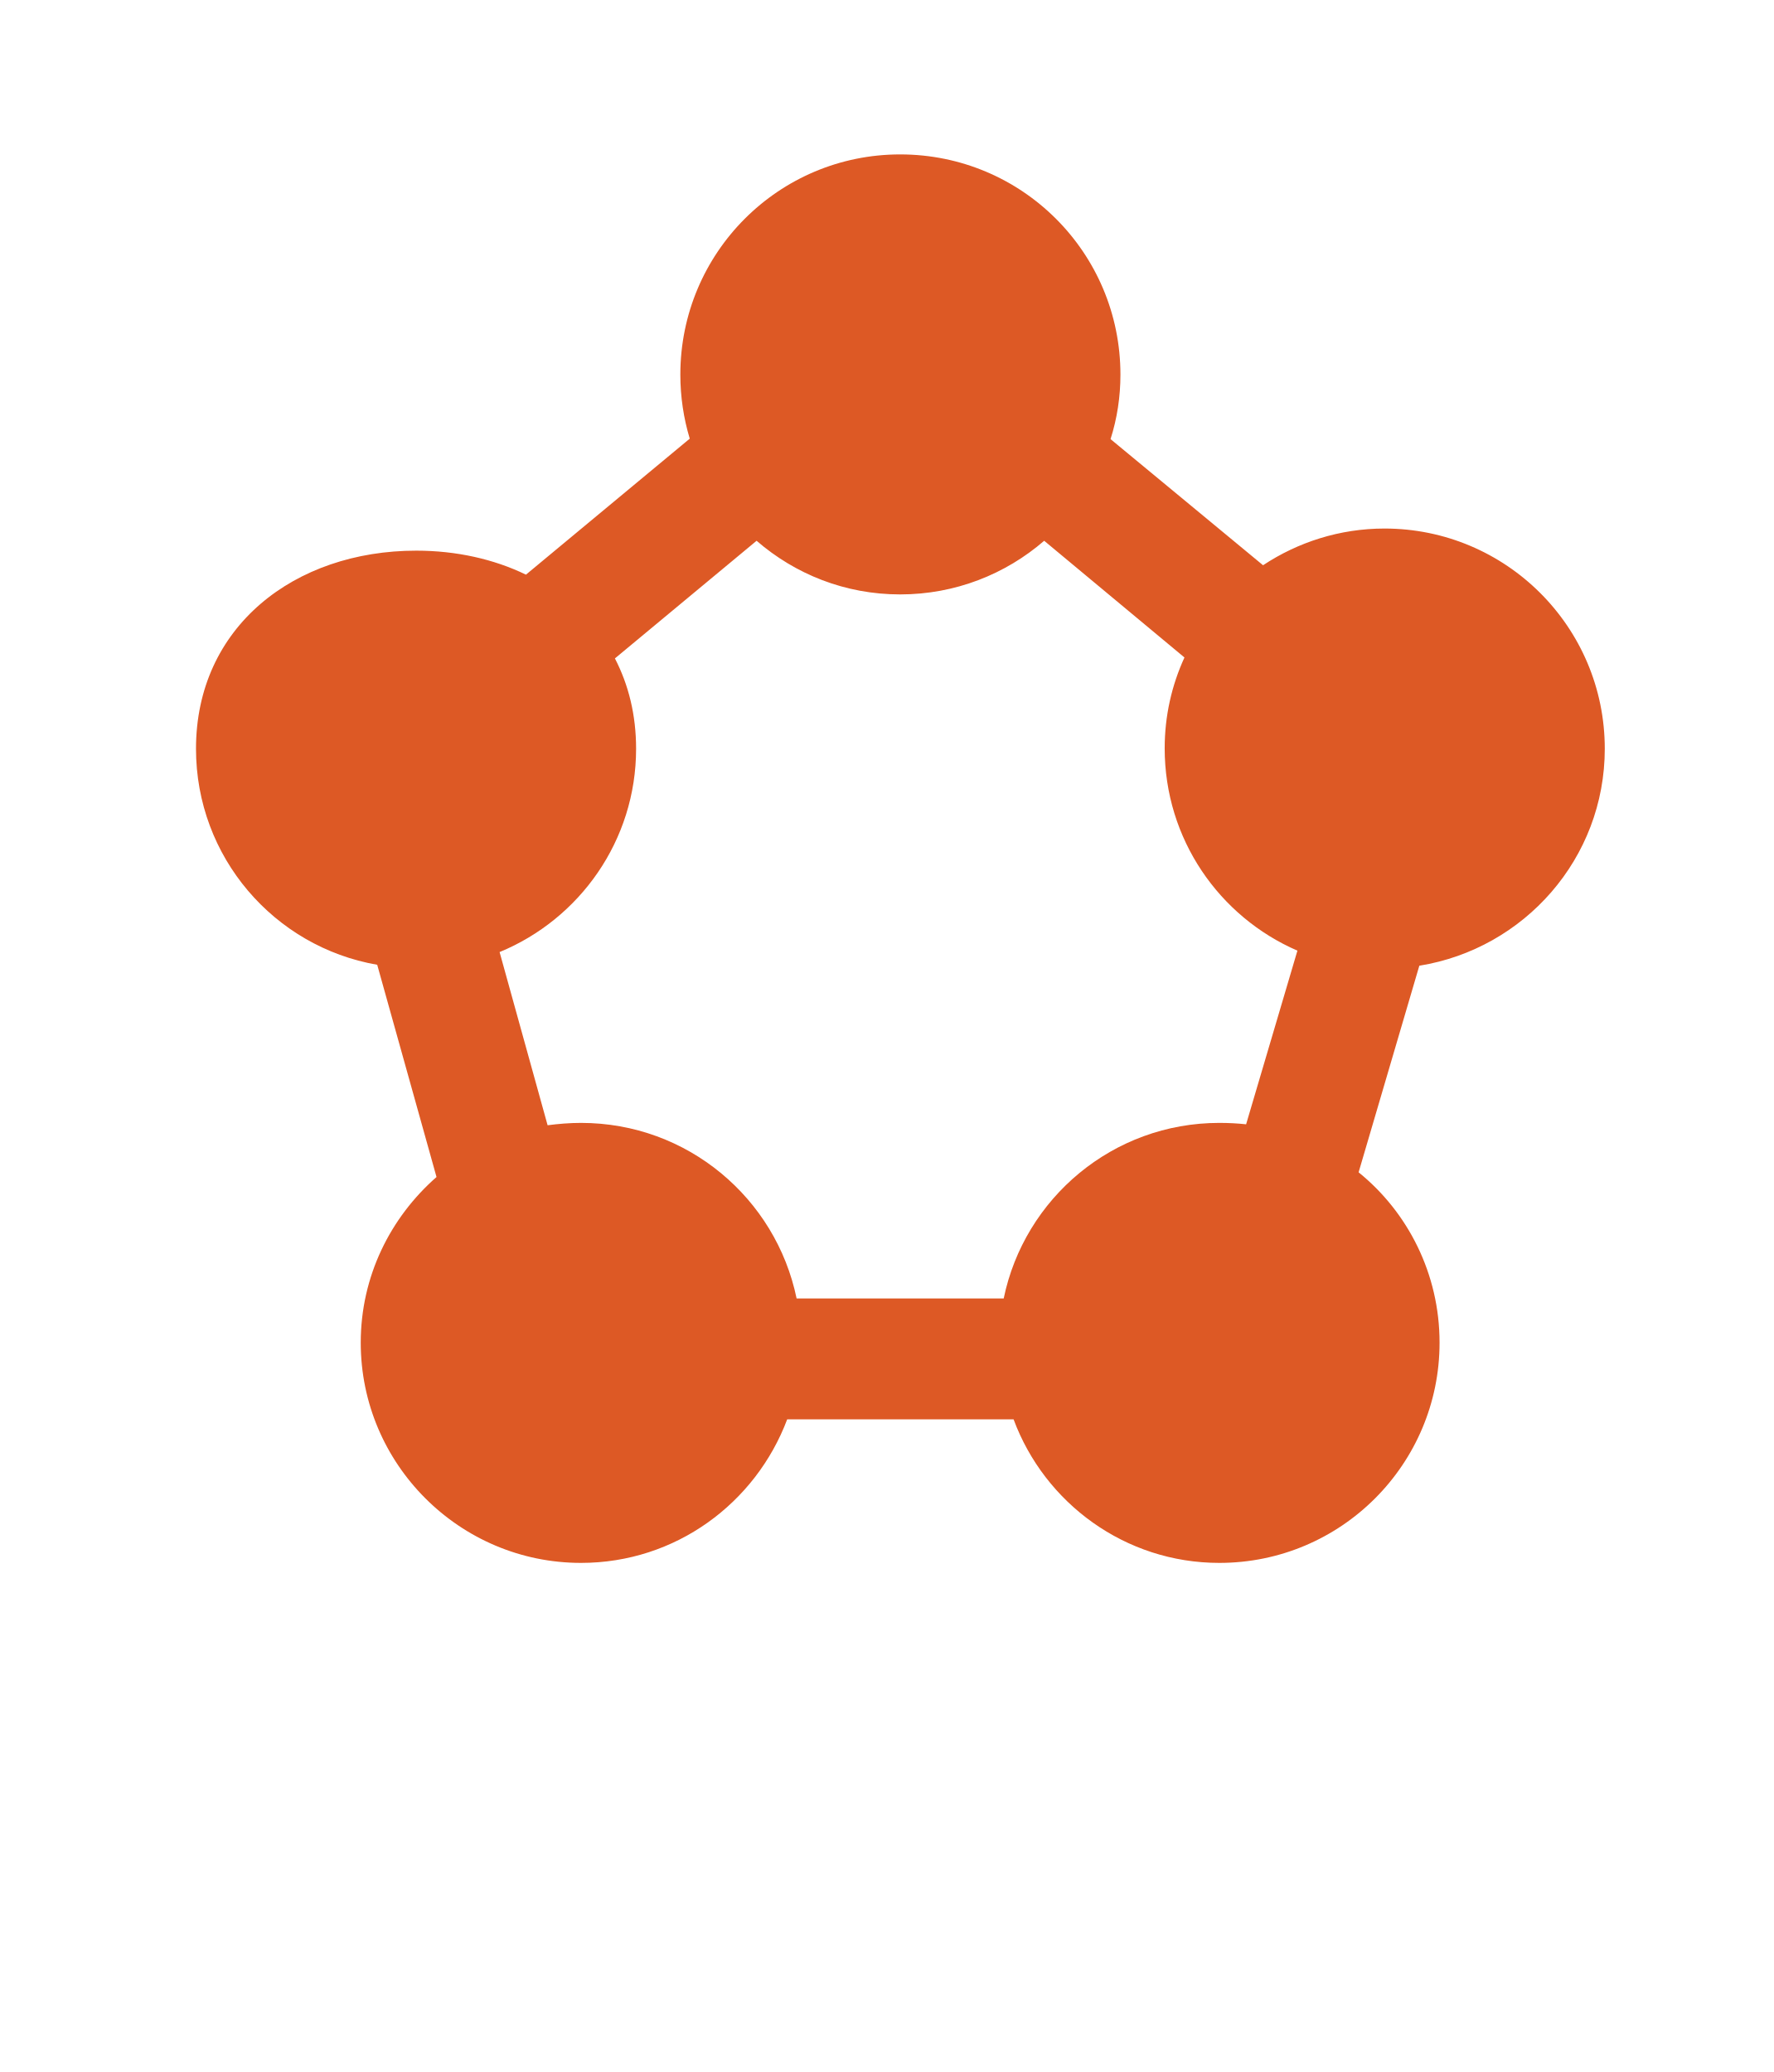
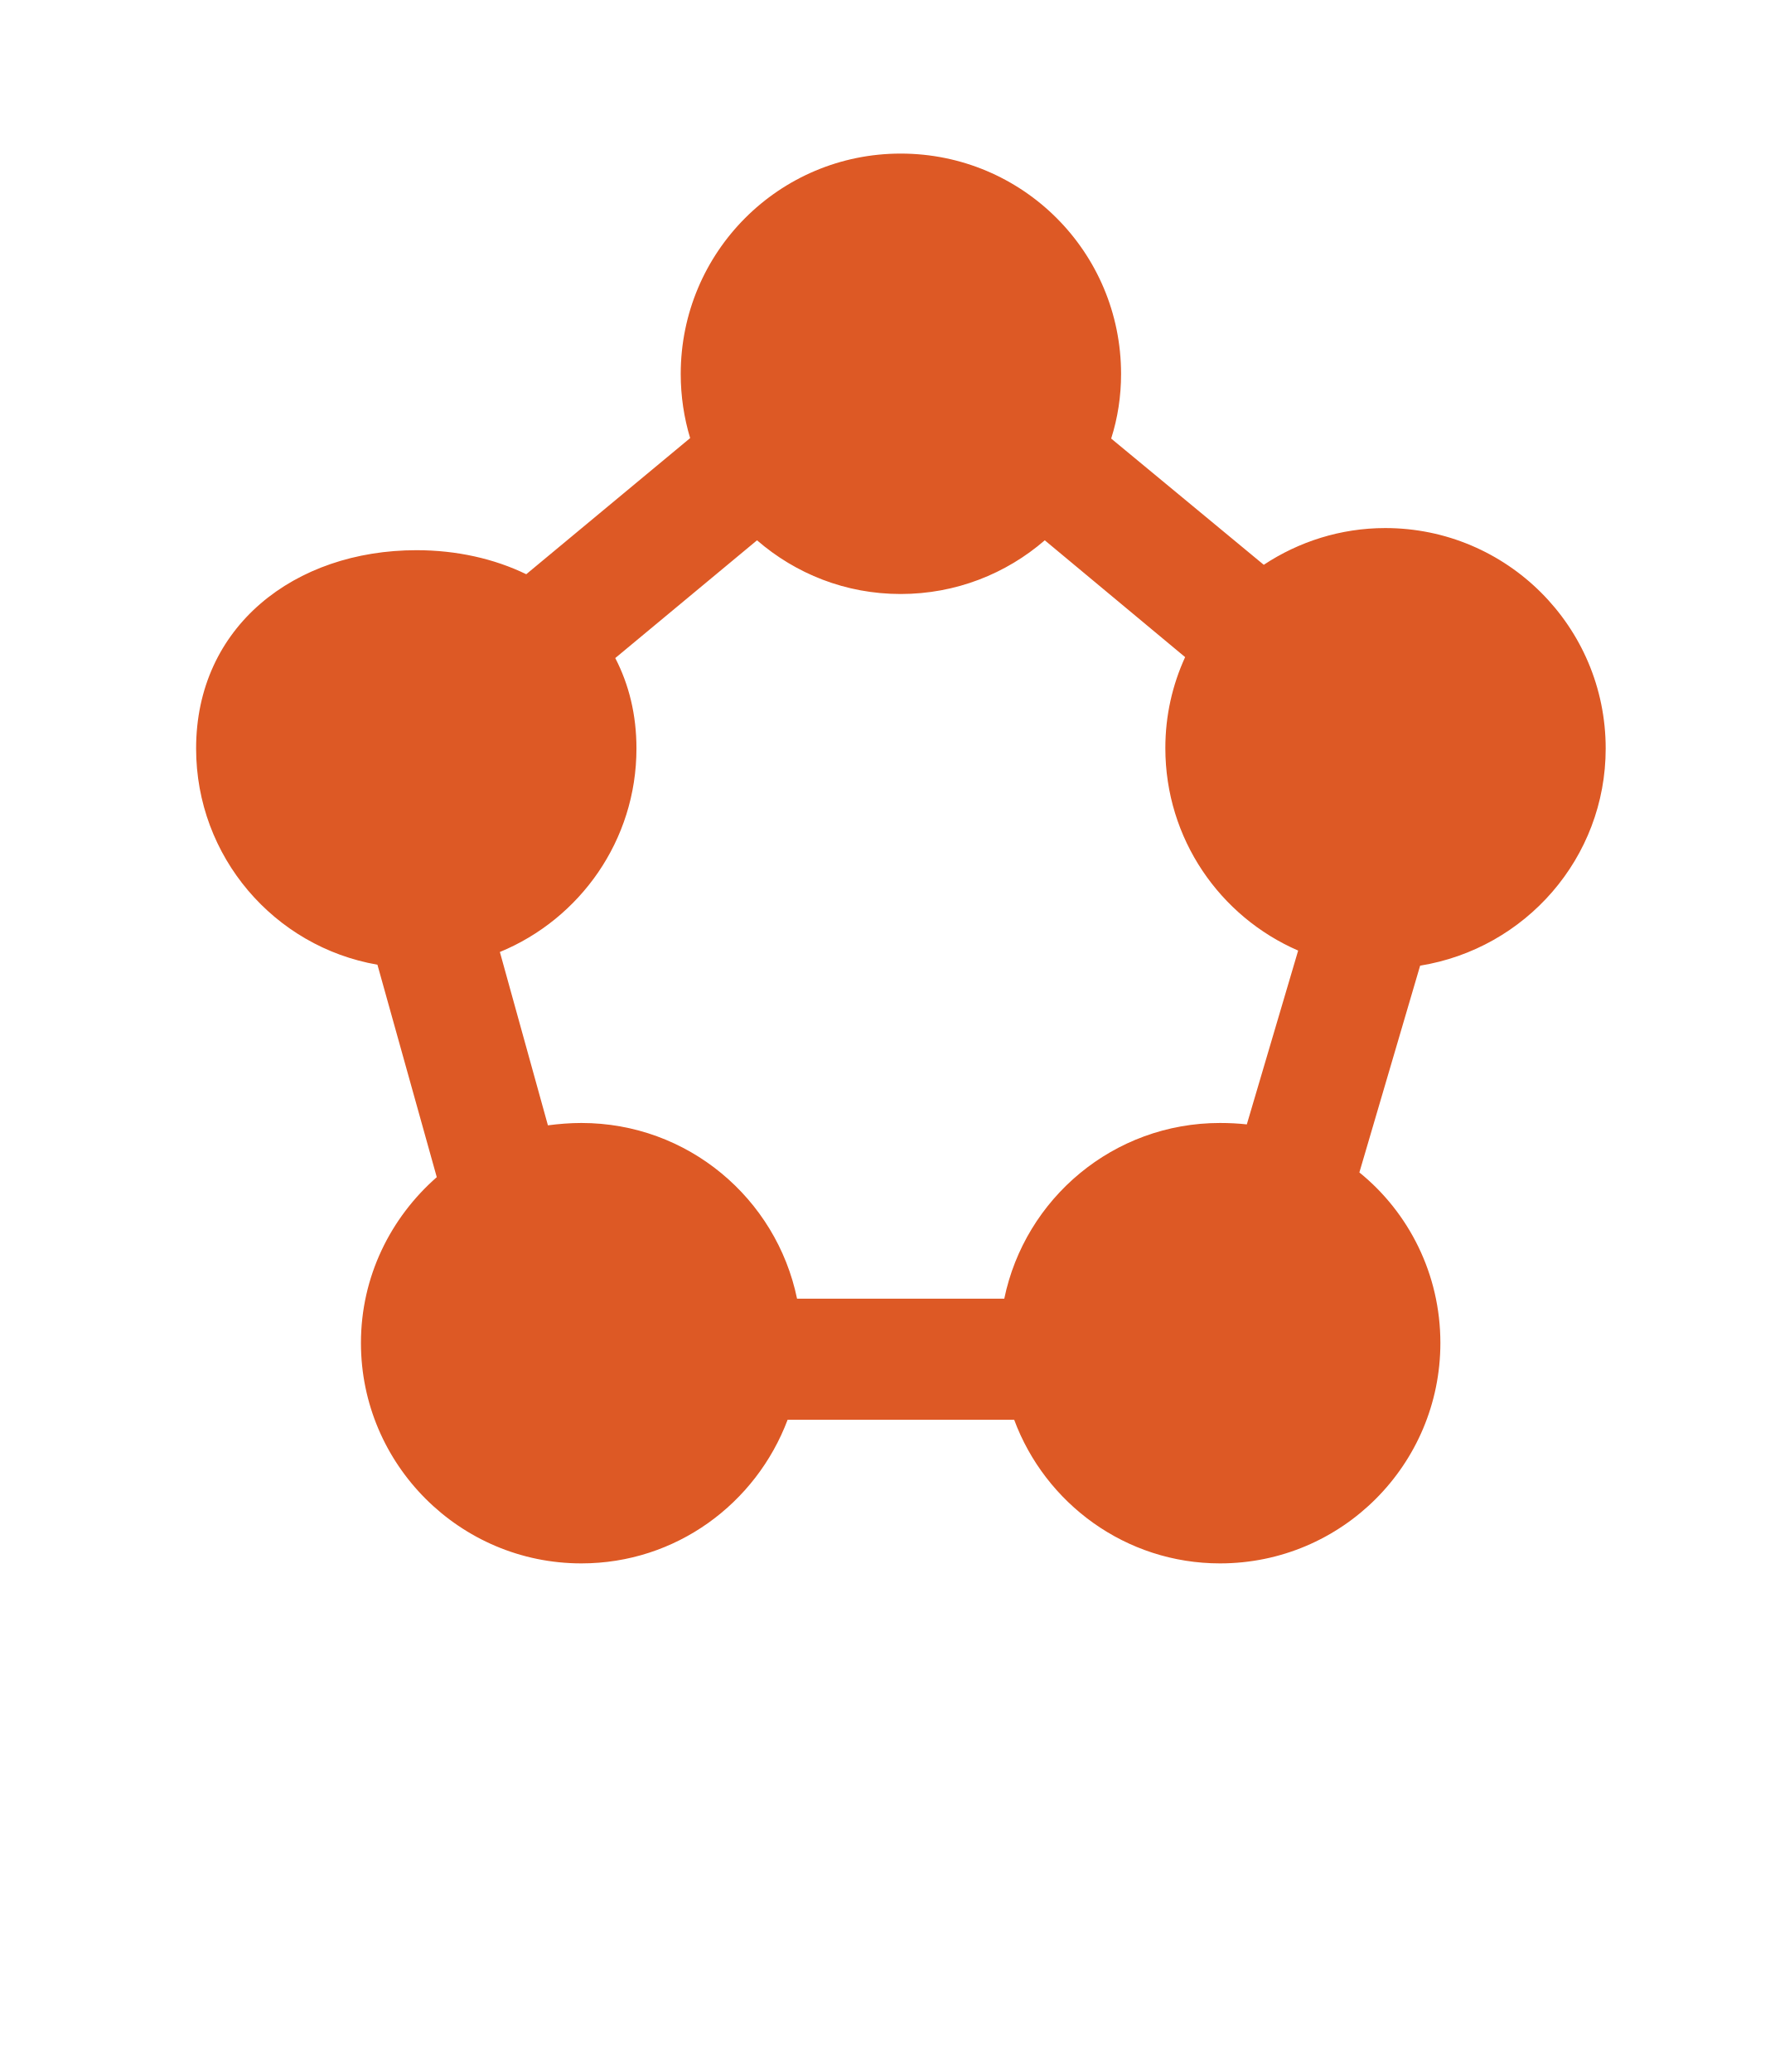
- <svg xmlns="http://www.w3.org/2000/svg" xmlns:ns1="http://schemas.microsoft.com/visio/2003/SVGExtensions/" width="0.523in" height="0.611in" viewBox="0 0 37.688 43.987" xml:space="preserve" color-interpolation-filters="sRGB" class="st2">
-   <ns1:documentProperties ns1:langID="1033" ns1:viewMarkup="false" />
-   <style type="text/css">
- 	
- 		.st1 {fill:#dd5925;stroke:none;stroke-width:0.25}
- 		.st2 {fill:none;fill-rule:evenodd;font-size:12px;overflow:visible;stroke-linecap:square;stroke-miterlimit:3}
- 	
- 	</style>
-   <g ns1:mID="0" ns1:index="1" ns1:groupContext="foregroundPage">
-     <ns1:pageProperties ns1:drawingScale="1" ns1:pageScale="1" ns1:drawingUnits="0" ns1:shadowOffsetX="9" ns1:shadowOffsetY="-9" />
-     <g id="shape1-1" ns1:mID="1" ns1:groupContext="shape" transform="translate(4.164,-10.8)">
-       <path d="M29.93 26.69 C29.93 24.1 27.83 22.01 25.25 22.01 C24.3 22.01 23.41 22.3 22.67 22.79 L19.43 20.11 C19.57 19.67        19.64 19.21 19.64 18.74 C19.64 16.15 17.55 14.06 14.96 14.06 C12.38 14.06 10.29 16.15 10.29 18.74 C10.29        19.21 10.36 19.67 10.49 20.1 L7.01 22.99 C6.33 22.66 5.53 22.48 4.68 22.48 C2.09 22.48 0 24.1 0 26.69 C0        28.99 1.66 30.9 3.85 31.28 L5.11 35.79 C4.13 36.65 3.5 37.9 3.5 39.31 C3.5 41.89 5.6 43.99 8.18 43.99 C10.19        43.99 11.89 42.72 12.56 40.94 L17.37 40.94 C18.03 42.72 19.74 43.99 21.74 43.99 C24.33 43.99 26.42 41.89        26.42 39.31 C26.42 37.85 25.75 36.54 24.7 35.69 L25.99 31.3 C28.22 30.94 29.93 29.02 29.93 26.69 ZM21.74        34.64 C19.48 34.64 17.6 36.24 17.16 38.37 L12.76 38.37 C12.32 36.24 10.44 34.64 8.18 34.64 C7.94 34.64 7.7        34.66 7.47 34.69 L6.45 31.01 C8.15 30.31 9.35 28.64 9.35 26.69 C9.35 25.97 9.19 25.33 8.9 24.77 L11.91 22.27        C12.73 22.98 13.79 23.41 14.96 23.41 C16.13 23.41 17.2 22.98 18.02 22.27 L21 24.75 C20.73 25.34 20.58 25.99        20.58 26.68 C20.58 28.61 21.74 30.26 23.4 30.98 L22.31 34.67 C22.13 34.65 21.94 34.64 21.74 34.64 Z" class="st1" />
+ <svg xmlns="http://www.w3.org/2000/svg" width="50.25" height="58.65" class="st2" color-interpolation-filters="sRGB" viewBox="0 0 37.688 43.987" xml:space="preserve">
+   <style type="text/css">.st1{fill:#dd5925;stroke:none;stroke-width:.25}.st2{fill:none;fill-rule:evenodd;font-size:12px;overflow:visible;stroke-linecap:square;stroke-miterlimit:3}</style>
+   <g>
+     <g id="shape1-1" transform="translate(4.164,-10.8)">
+       <path d="M29.93 26.69 C29.93 24.1 27.83 22.01 25.25 22.01 C24.3 22.01 23.41 22.3 22.67 22.79 L19.43 20.11 C19.57 19.67 19.64 19.21 19.64 18.74 C19.64 16.15 17.55 14.06 14.96 14.06 C12.38 14.06 10.29 16.15 10.29 18.74 C10.29 19.21 10.36 19.67 10.49 20.1 L7.01 22.99 C6.33 22.66 5.53 22.48 4.68 22.48 C2.09 22.48 0 24.1 0 26.69 C0 28.99 1.66 30.9 3.85 31.28 L5.11 35.79 C4.13 36.65 3.5 37.9 3.5 39.31 C3.5 41.89 5.6 43.99 8.18 43.99 C10.19 43.99 11.89 42.72 12.56 40.94 L17.37 40.94 C18.03 42.72 19.74 43.99 21.74 43.99 C24.33 43.99 26.42 41.89 26.42 39.31 C26.42 37.85 25.75 36.54 24.7 35.69 L25.99 31.3 C28.22 30.94 29.93 29.02 29.93 26.69 ZM21.74 34.64 C19.48 34.64 17.6 36.24 17.16 38.37 L12.76 38.37 C12.32 36.24 10.44 34.64 8.18 34.64 C7.94 34.64 7.7 34.66 7.47 34.69 L6.45 31.01 C8.15 30.31 9.35 28.64 9.35 26.69 C9.35 25.97 9.19 25.33 8.9 24.77 L11.91 22.27 C12.73 22.98 13.79 23.41 14.96 23.41 C16.13 23.41 17.2 22.98 18.02 22.27 L21 24.75 C20.73 25.34 20.58 25.99 20.58 26.68 C20.58 28.61 21.74 30.26 23.4 30.98 L22.31 34.67 C22.13 34.65 21.94 34.64 21.74 34.64 Z" class="st1" />
    </g>
  </g>
</svg>
